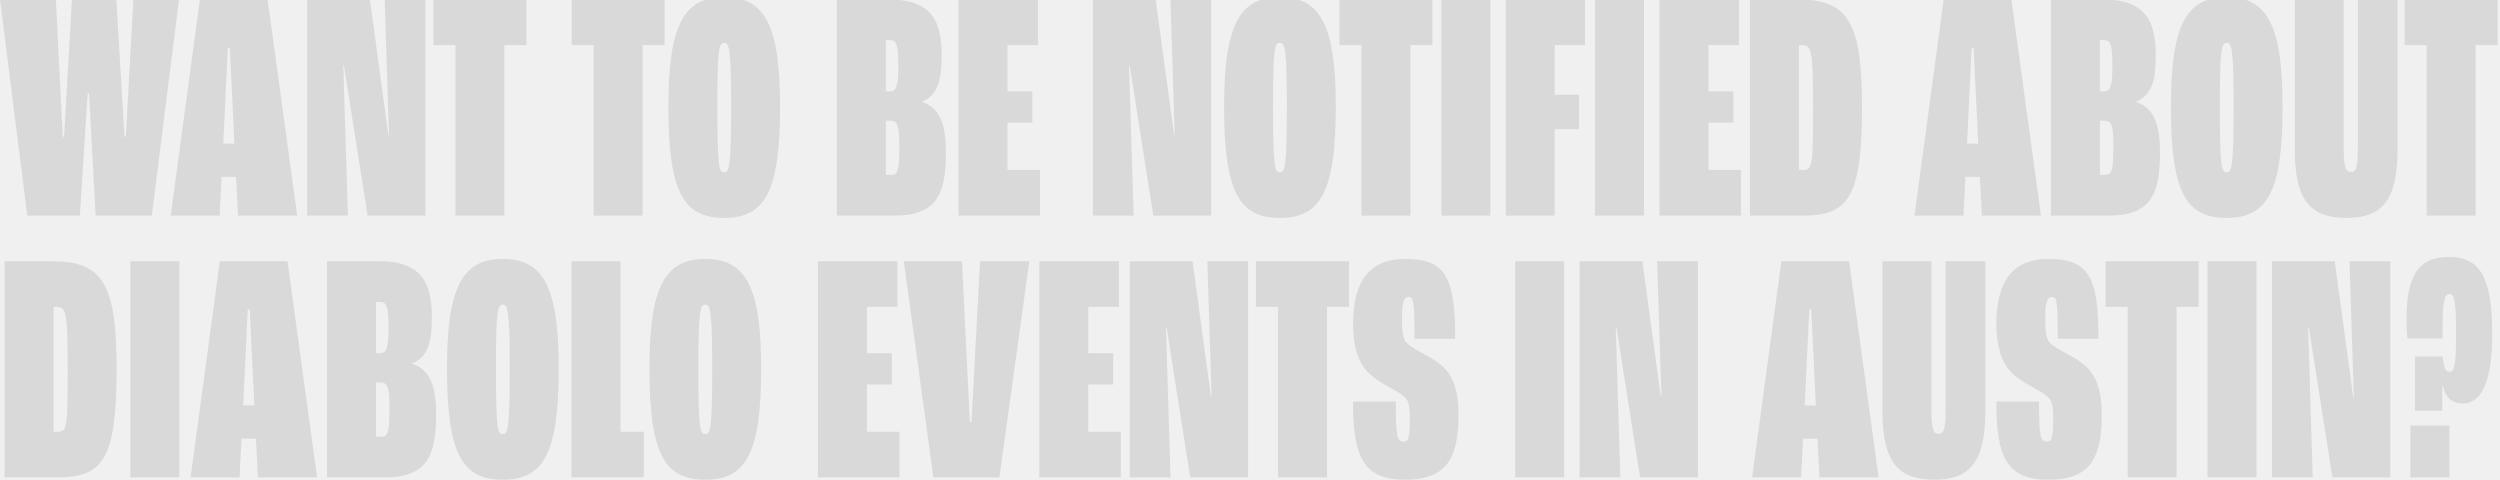
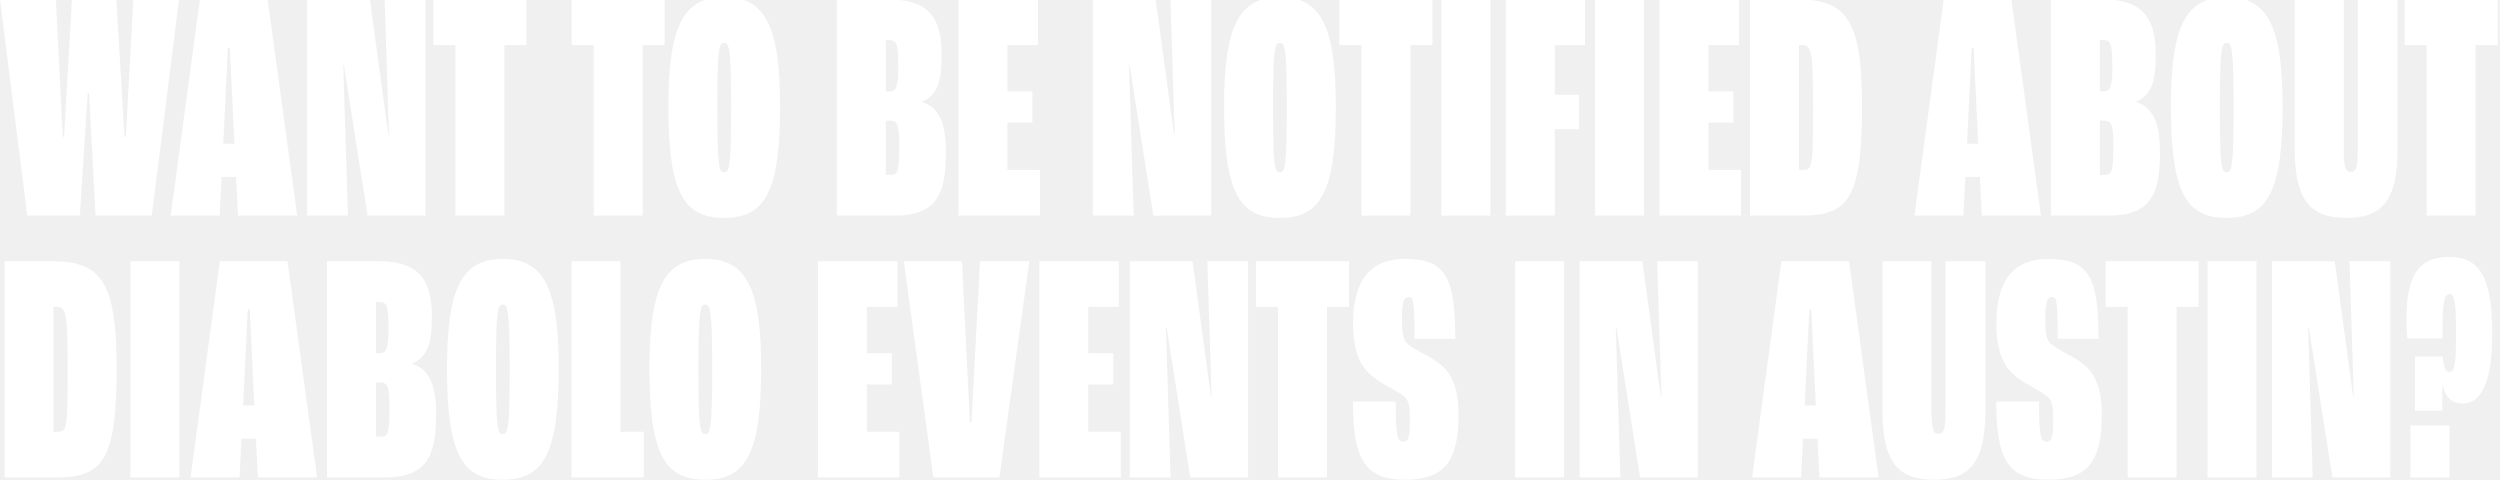
<svg xmlns="http://www.w3.org/2000/svg" width="974" height="187" viewBox="0 0 974 187" fill="none">
-   <path d="M10.624 84L-4.78029e-05 -0.224H21.76L24.448 53.28H24.96L28.032 -0.224H45.312L48.512 53.28H49.024L51.968 -0.224H69.76L59.136 84H37.248L34.688 36.256H34.176L31.104 84H10.624ZM92.743 84L91.975 68.896H86.343L85.575 84H66.503L77.895 -0.224H104.263L115.783 84H92.743ZM86.983 55.968H91.335L89.543 18.592H88.775L86.983 55.968ZM119.667 84V-0.224H144.115L151.283 52.512H151.539L149.875 -0.224H165.747V84H143.219L134.003 25.504H133.747L135.539 84H119.667ZM177.433 84V17.568H168.857V-0.224H205.081V17.568H196.505V84H177.433ZM231.308 84V17.568H222.732V-0.224H258.956V17.568H250.38V84H231.308ZM282.162 84.896C266.29 84.896 260.402 74.912 260.402 41.504C260.402 10.016 266.29 -1.12 282.162 -1.12C298.034 -1.12 303.922 10.016 303.922 41.504C303.922 74.4 298.162 84.896 282.162 84.896ZM282.162 67.104C284.082 67.104 284.85 65.312 284.85 41.504C284.85 18.848 284.082 16.672 282.162 16.672C280.114 16.672 279.474 18.848 279.474 41.504C279.474 65.312 280.114 67.104 282.162 67.104ZM326.042 84V-0.224H346.266C363.418 -0.224 366.874 8.864 366.874 21.536C366.874 30.496 365.722 37.024 359.194 39.584V39.712C366.874 42.144 368.538 49.952 368.538 59.424C368.538 75.808 364.826 84 348.442 84H326.042ZM345.114 35.616H346.522C349.21 35.616 349.978 33.824 349.978 26.016C349.978 17.696 349.466 15.648 346.65 15.648H345.114V35.616ZM345.114 68.128H347.034C349.722 68.128 350.362 66.976 350.362 56.736C350.362 48.928 349.722 47.008 346.778 47.008H345.114V68.128ZM373.417 84V-0.224H404.393V17.568H392.489V35.616H402.217V47.776H392.489V66.208H405.161V84H373.417ZM425.792 84V-0.224H450.24L457.408 52.512H457.664L456 -0.224H471.872V84H449.344L440.128 25.504H439.872L441.664 84H425.792ZM498.662 84.896C482.79 84.896 476.902 74.912 476.902 41.504C476.902 10.016 482.79 -1.12 498.662 -1.12C514.534 -1.12 520.422 10.016 520.422 41.504C520.422 74.4 514.662 84.896 498.662 84.896ZM498.662 67.104C500.582 67.104 501.35 65.312 501.35 41.504C501.35 18.848 500.582 16.672 498.662 16.672C496.614 16.672 495.974 18.848 495.974 41.504C495.974 65.312 496.614 67.104 498.662 67.104ZM530.433 84V17.568H521.857V-0.224H558.081V17.568H549.505V84H530.433ZM561.551 84V-0.224H580.623V84H561.551ZM586.667 84V-0.224H617.515V17.568H605.739V36.896H615.211V50.336H605.739V84H586.667ZM621.426 84V-0.224H640.498V84H621.426ZM646.542 84V-0.224H677.518V17.568H665.614V35.616H675.342V47.776H665.614V66.208H678.286V84H646.542ZM681.792 84V-0.224H700.48C720.064 -0.224 725.44 8.864 725.44 41.632C725.44 77.472 719.936 84 702.016 84H681.792ZM700.864 66.208H702.528C706.112 66.208 706.368 64.8 706.368 41.632C706.368 19.616 705.728 17.568 702.144 17.568H700.864V66.208ZM772.118 84L771.35 68.896H765.718L764.95 84H745.878L757.27 -0.224H783.638L795.158 84H772.118ZM766.358 55.968H770.71L768.918 18.592H768.15L766.358 55.968ZM799.042 84V-0.224H819.266C836.418 -0.224 839.874 8.864 839.874 21.536C839.874 30.496 838.722 37.024 832.194 39.584V39.712C839.874 42.144 841.538 49.952 841.538 59.424C841.538 75.808 837.826 84 821.442 84H799.042ZM818.114 35.616H819.522C822.21 35.616 822.978 33.824 822.978 26.016C822.978 17.696 822.466 15.648 819.65 15.648H818.114V35.616ZM818.114 68.128H820.034C822.722 68.128 823.362 66.976 823.362 56.736C823.362 48.928 822.722 47.008 819.778 47.008H818.114V68.128ZM867.537 84.896C851.665 84.896 845.777 74.912 845.777 41.504C845.777 10.016 851.665 -1.12 867.537 -1.12C883.409 -1.12 889.297 10.016 889.297 41.504C889.297 74.4 883.537 84.896 867.537 84.896ZM867.537 67.104C869.457 67.104 870.225 65.312 870.225 41.504C870.225 18.848 869.457 16.672 867.537 16.672C865.489 16.672 864.849 18.848 864.849 41.504C864.849 65.312 865.489 67.104 867.537 67.104ZM914.132 84.896C901.46 84.896 894.036 79.52 894.036 58.4V-0.224H913.108V58.272C913.108 66.208 914.26 66.976 915.924 66.976C917.588 66.976 918.612 66.208 918.612 58.272V-0.224H934.1V58.4C934.1 79.52 926.804 84.896 914.132 84.896ZM945.433 84V17.568H936.857V-0.224H973.081V17.568H964.505V84H945.433ZM1.792 186V101.776H20.48C40.064 101.776 45.44 110.864 45.44 143.632C45.44 179.472 39.936 186 22.016 186H1.792ZM20.864 168.208H22.528C26.112 168.208 26.368 166.8 26.368 143.632C26.368 121.616 25.728 119.568 22.144 119.568H20.864V168.208ZM50.801 186V101.776H69.873V186H50.801ZM100.493 186L99.725 170.896H94.093L93.325 186H74.253L85.645 101.776H112.013L123.533 186H100.493ZM94.733 157.968H99.085L97.293 120.592H96.525L94.733 157.968ZM127.417 186V101.776H147.641C164.793 101.776 168.249 110.864 168.249 123.536C168.249 132.496 167.097 139.024 160.569 141.584V141.712C168.249 144.144 169.913 151.952 169.913 161.424C169.913 177.808 166.201 186 149.817 186H127.417ZM146.489 137.616H147.897C150.585 137.616 151.353 135.824 151.353 128.016C151.353 119.696 150.841 117.648 148.025 117.648H146.489V137.616ZM146.489 170.128H148.409C151.097 170.128 151.737 168.976 151.737 158.736C151.737 150.928 151.097 149.008 148.153 149.008H146.489V170.128ZM195.912 186.896C180.04 186.896 174.152 176.912 174.152 143.504C174.152 112.016 180.04 100.88 195.912 100.88C211.784 100.88 217.672 112.016 217.672 143.504C217.672 176.4 211.912 186.896 195.912 186.896ZM195.912 169.104C197.832 169.104 198.6 167.312 198.6 143.504C198.6 120.848 197.832 118.672 195.912 118.672C193.864 118.672 193.224 120.848 193.224 143.504C193.224 167.312 193.864 169.104 195.912 169.104ZM222.667 186V101.776H241.739V168.208H250.827V186H222.667ZM274.787 186.896C258.915 186.896 253.027 176.912 253.027 143.504C253.027 112.016 258.915 100.88 274.787 100.88C290.659 100.88 296.547 112.016 296.547 143.504C296.547 176.4 290.787 186.896 274.787 186.896ZM274.787 169.104C276.707 169.104 277.475 167.312 277.475 143.504C277.475 120.848 276.707 118.672 274.787 118.672C272.739 118.672 272.099 120.848 272.099 143.504C272.099 167.312 272.739 169.104 274.787 169.104ZM318.667 186V101.776H349.643V119.568H337.739V137.616H347.467V149.776H337.739V168.208H350.411V186H318.667ZM363.645 186L352.125 101.776H374.781L377.853 164.496H378.493L381.821 101.776H401.021L389.373 186H363.645ZM404.917 186V101.776H435.893V119.568H423.989V137.616H433.717V149.776H423.989V168.208H436.661V186H404.917ZM440.167 186V101.776H464.615L471.783 154.512H472.039L470.375 101.776H486.247V186H463.719L454.503 127.504H454.247L456.039 186H440.167ZM497.933 186V119.568H489.357V101.776H525.581V119.568H517.005V186H497.933ZM547.367 186.896C530.983 186.896 527.143 177.808 527.143 156.432H543.783C543.783 169.872 544.295 172.048 546.727 172.048C548.647 172.048 549.287 170.768 549.287 163.216C549.287 158.096 548.775 156.304 547.495 154.896C546.215 153.616 543.655 152.208 540.967 150.672C538.535 149.392 534.823 147.216 532.263 144.272C529.447 141.2 527.143 135.312 527.143 126.096C527.143 108.56 534.439 100.88 547.367 100.88C563.239 100.88 566.951 107.92 566.951 131.984H551.079C551.079 117.392 550.695 115.728 548.903 115.728C546.983 115.728 546.215 117.392 546.215 124.048C546.215 129.936 546.727 132.368 548.135 133.648C549.287 134.928 552.231 136.592 555.431 138.256C558.759 140.048 562.215 142.352 564.135 145.04C566.951 149.008 568.231 154 568.231 161.808C568.231 180.24 562.215 186.896 547.367 186.896ZM590.301 186V101.776H609.373V186H590.301ZM615.417 186V101.776H639.865L647.033 154.512H647.289L645.625 101.776H661.497V186H638.969L629.753 127.504H629.497L631.289 186H615.417ZM708.868 186L708.1 170.896H702.468L701.7 186H682.628L694.02 101.776H720.388L731.908 186H708.868ZM703.108 157.968H707.46L705.668 120.592H704.9L703.108 157.968ZM753.507 186.896C740.835 186.896 733.411 181.52 733.411 160.4V101.776H752.483V160.272C752.483 168.208 753.635 168.976 755.299 168.976C756.963 168.976 757.987 168.208 757.987 160.272V101.776H773.475V160.4C773.475 181.52 766.179 186.896 753.507 186.896ZM797.992 186.896C781.608 186.896 777.768 177.808 777.768 156.432H794.408C794.408 169.872 794.92 172.048 797.352 172.048C799.272 172.048 799.912 170.768 799.912 163.216C799.912 158.096 799.4 156.304 798.12 154.896C796.84 153.616 794.28 152.208 791.592 150.672C789.16 149.392 785.448 147.216 782.888 144.272C780.072 141.2 777.768 135.312 777.768 126.096C777.768 108.56 785.064 100.88 797.992 100.88C813.864 100.88 817.576 107.92 817.576 131.984H801.704C801.704 117.392 801.32 115.728 799.528 115.728C797.608 115.728 796.84 117.392 796.84 124.048C796.84 129.936 797.352 132.368 798.76 133.648C799.912 134.928 802.856 136.592 806.056 138.256C809.384 140.048 812.84 142.352 814.76 145.04C817.576 149.008 818.856 154 818.856 161.808C818.856 180.24 812.84 186.896 797.992 186.896ZM828.933 186V119.568H820.357V101.776H856.581V119.568H848.005V186H828.933ZM860.051 186V101.776H879.123V186H860.051ZM885.167 186V101.776H909.615L916.783 154.512H917.039L915.375 101.776H931.247V186H908.719L899.503 127.504H899.247L901.039 186H885.167ZM940.885 160.016V138.896H951.637C952.021 142.736 952.661 144.912 954.325 144.912C956.245 144.912 956.885 142.096 956.885 130.704C956.885 117.776 956.373 114.576 954.325 114.576C952.533 114.576 951.637 116.88 951.637 126.864V131.856H937.941C937.685 130.064 937.557 127.12 937.557 124.304C937.557 105.488 943.573 100.112 954.197 100.112C965.973 100.112 970.965 107.664 970.965 129.936C970.965 149.904 966.229 157.2 959.573 157.2C954.581 157.2 952.661 154.128 951.637 150.16H951.509V160.016H940.885ZM939.093 186V165.776H954.325V186H939.093Z" fill="#D9D9D9" />
+   <path d="M10.624 84L-4.78029e-05 -0.224H21.76L24.448 53.28H24.96L28.032 -0.224H45.312L48.512 53.28H49.024L51.968 -0.224H69.76L59.136 84H37.248L34.688 36.256H34.176L31.104 84H10.624ZM92.743 84L91.975 68.896H86.343L85.575 84H66.503L77.895 -0.224H104.263L115.783 84H92.743ZM86.983 55.968H91.335L89.543 18.592H88.775L86.983 55.968ZM119.667 84V-0.224H144.115L151.283 52.512H151.539L149.875 -0.224H165.747V84H143.219L134.003 25.504H133.747L135.539 84H119.667ZM177.433 84V17.568H168.857V-0.224H205.081V17.568H196.505V84H177.433ZM231.308 84V17.568H222.732V-0.224H258.956V17.568H250.38V84H231.308ZM282.162 84.896C266.29 84.896 260.402 74.912 260.402 41.504C260.402 10.016 266.29 -1.12 282.162 -1.12C298.034 -1.12 303.922 10.016 303.922 41.504C303.922 74.4 298.162 84.896 282.162 84.896ZM282.162 67.104C284.082 67.104 284.85 65.312 284.85 41.504C284.85 18.848 284.082 16.672 282.162 16.672C280.114 16.672 279.474 18.848 279.474 41.504C279.474 65.312 280.114 67.104 282.162 67.104ZM326.042 84V-0.224H346.266C363.418 -0.224 366.874 8.864 366.874 21.536C366.874 30.496 365.722 37.024 359.194 39.584V39.712C366.874 42.144 368.538 49.952 368.538 59.424C368.538 75.808 364.826 84 348.442 84H326.042ZM345.114 35.616H346.522C349.21 35.616 349.978 33.824 349.978 26.016C349.978 17.696 349.466 15.648 346.65 15.648H345.114V35.616ZM345.114 68.128H347.034C349.722 68.128 350.362 66.976 350.362 56.736C350.362 48.928 349.722 47.008 346.778 47.008H345.114V68.128ZM373.417 84V-0.224H404.393V17.568H392.489V35.616H402.217V47.776H392.489V66.208H405.161V84H373.417ZM425.792 84V-0.224H450.24L457.408 52.512H457.664L456 -0.224H471.872V84H449.344L440.128 25.504H439.872L441.664 84H425.792ZM498.662 84.896C482.79 84.896 476.902 74.912 476.902 41.504C476.902 10.016 482.79 -1.12 498.662 -1.12C514.534 -1.12 520.422 10.016 520.422 41.504C520.422 74.4 514.662 84.896 498.662 84.896ZM498.662 67.104C500.582 67.104 501.35 65.312 501.35 41.504C501.35 18.848 500.582 16.672 498.662 16.672C496.614 16.672 495.974 18.848 495.974 41.504C495.974 65.312 496.614 67.104 498.662 67.104ZM530.433 84V17.568H521.857V-0.224H558.081V17.568H549.505V84H530.433ZM561.551 84V-0.224H580.623V84H561.551ZM586.667 84V-0.224H617.515V17.568H605.739V36.896H615.211V50.336H605.739V84H586.667ZM621.426 84V-0.224H640.498V84H621.426ZM646.542 84V-0.224H677.518V17.568H665.614V35.616H675.342V47.776H665.614V66.208H678.286V84H646.542ZM681.792 84V-0.224H700.48C720.064 -0.224 725.44 8.864 725.44 41.632C725.44 77.472 719.936 84 702.016 84H681.792ZM700.864 66.208H702.528C706.112 66.208 706.368 64.8 706.368 41.632C706.368 19.616 705.728 17.568 702.144 17.568H700.864V66.208ZM772.118 84L771.35 68.896H765.718L764.95 84H745.878L757.27 -0.224H783.638L795.158 84H772.118ZM766.358 55.968H770.71L768.918 18.592H768.15L766.358 55.968ZM799.042 84V-0.224H819.266C836.418 -0.224 839.874 8.864 839.874 21.536C839.874 30.496 838.722 37.024 832.194 39.584V39.712C839.874 42.144 841.538 49.952 841.538 59.424C841.538 75.808 837.826 84 821.442 84H799.042ZM818.114 35.616H819.522C822.21 35.616 822.978 33.824 822.978 26.016C822.978 17.696 822.466 15.648 819.65 15.648H818.114V35.616ZM818.114 68.128H820.034C822.722 68.128 823.362 66.976 823.362 56.736C823.362 48.928 822.722 47.008 819.778 47.008H818.114V68.128ZM867.537 84.896C851.665 84.896 845.777 74.912 845.777 41.504C845.777 10.016 851.665 -1.12 867.537 -1.12C883.409 -1.12 889.297 10.016 889.297 41.504C889.297 74.4 883.537 84.896 867.537 84.896ZM867.537 67.104C869.457 67.104 870.225 65.312 870.225 41.504C870.225 18.848 869.457 16.672 867.537 16.672C865.489 16.672 864.849 18.848 864.849 41.504C864.849 65.312 865.489 67.104 867.537 67.104ZM914.132 84.896C901.46 84.896 894.036 79.52 894.036 58.4V-0.224H913.108V58.272C913.108 66.208 914.26 66.976 915.924 66.976C917.588 66.976 918.612 66.208 918.612 58.272V-0.224H934.1V58.4C934.1 79.52 926.804 84.896 914.132 84.896ZM945.433 84V17.568H936.857V-0.224H973.081V17.568H964.505V84H945.433ZM1.792 186V101.776H20.48C40.064 101.776 45.44 110.864 45.44 143.632C45.44 179.472 39.936 186 22.016 186H1.792ZM20.864 168.208H22.528C26.112 168.208 26.368 166.8 26.368 143.632C26.368 121.616 25.728 119.568 22.144 119.568H20.864V168.208ZM50.801 186V101.776H69.873V186H50.801ZM100.493 186L99.725 170.896H94.093L93.325 186H74.253L85.645 101.776H112.013L123.533 186H100.493ZM94.733 157.968H99.085L97.293 120.592H96.525L94.733 157.968ZM127.417 186V101.776H147.641C164.793 101.776 168.249 110.864 168.249 123.536C168.249 132.496 167.097 139.024 160.569 141.584V141.712C168.249 144.144 169.913 151.952 169.913 161.424C169.913 177.808 166.201 186 149.817 186H127.417ZM146.489 137.616H147.897C150.585 137.616 151.353 135.824 151.353 128.016C151.353 119.696 150.841 117.648 148.025 117.648H146.489V137.616ZM146.489 170.128H148.409C151.097 170.128 151.737 168.976 151.737 158.736C151.737 150.928 151.097 149.008 148.153 149.008H146.489V170.128ZM195.912 186.896C180.04 186.896 174.152 176.912 174.152 143.504C174.152 112.016 180.04 100.88 195.912 100.88C211.784 100.88 217.672 112.016 217.672 143.504C217.672 176.4 211.912 186.896 195.912 186.896ZM195.912 169.104C197.832 169.104 198.6 167.312 198.6 143.504C198.6 120.848 197.832 118.672 195.912 118.672C193.864 118.672 193.224 120.848 193.224 143.504C193.224 167.312 193.864 169.104 195.912 169.104ZM222.667 186V101.776H241.739V168.208H250.827V186H222.667ZM274.787 186.896C258.915 186.896 253.027 176.912 253.027 143.504C253.027 112.016 258.915 100.88 274.787 100.88C290.659 100.88 296.547 112.016 296.547 143.504C296.547 176.4 290.787 186.896 274.787 186.896ZM274.787 169.104C276.707 169.104 277.475 167.312 277.475 143.504C277.475 120.848 276.707 118.672 274.787 118.672C272.739 118.672 272.099 120.848 272.099 143.504C272.099 167.312 272.739 169.104 274.787 169.104ZM318.667 186V101.776H349.643V119.568H337.739V137.616H347.467V149.776H337.739V168.208H350.411V186H318.667ZM363.645 186L352.125 101.776H374.781L377.853 164.496H378.493L381.821 101.776H401.021L389.373 186H363.645ZM404.917 186V101.776H435.893V119.568H423.989V137.616H433.717V149.776H423.989V168.208H436.661V186H404.917ZM440.167 186V101.776H464.615L471.783 154.512H472.039L470.375 101.776H486.247V186H463.719L454.503 127.504H454.247L456.039 186H440.167ZM497.933 186V119.568H489.357V101.776H525.581V119.568H517.005V186H497.933ZM547.367 186.896C530.983 186.896 527.143 177.808 527.143 156.432H543.783C543.783 169.872 544.295 172.048 546.727 172.048C548.647 172.048 549.287 170.768 549.287 163.216C549.287 158.096 548.775 156.304 547.495 154.896C546.215 153.616 543.655 152.208 540.967 150.672C538.535 149.392 534.823 147.216 532.263 144.272C529.447 141.2 527.143 135.312 527.143 126.096C527.143 108.56 534.439 100.88 547.367 100.88C563.239 100.88 566.951 107.92 566.951 131.984H551.079C551.079 117.392 550.695 115.728 548.903 115.728C546.983 115.728 546.215 117.392 546.215 124.048C546.215 129.936 546.727 132.368 548.135 133.648C549.287 134.928 552.231 136.592 555.431 138.256C558.759 140.048 562.215 142.352 564.135 145.04C566.951 149.008 568.231 154 568.231 161.808C568.231 180.24 562.215 186.896 547.367 186.896ZM590.301 186V101.776H609.373V186H590.301ZM615.417 186V101.776H639.865L647.033 154.512H647.289L645.625 101.776H661.497V186H638.969L629.753 127.504H629.497L631.289 186H615.417ZM708.868 186L708.1 170.896H702.468L701.7 186H682.628L694.02 101.776H720.388L731.908 186H708.868ZM703.108 157.968H707.46L705.668 120.592H704.9L703.108 157.968ZM753.507 186.896C740.835 186.896 733.411 181.52 733.411 160.4V101.776H752.483V160.272C752.483 168.208 753.635 168.976 755.299 168.976C756.963 168.976 757.987 168.208 757.987 160.272V101.776H773.475V160.4C773.475 181.52 766.179 186.896 753.507 186.896ZM797.992 186.896C781.608 186.896 777.768 177.808 777.768 156.432H794.408C794.408 169.872 794.92 172.048 797.352 172.048C799.272 172.048 799.912 170.768 799.912 163.216C799.912 158.096 799.4 156.304 798.12 154.896C796.84 153.616 794.28 152.208 791.592 150.672C789.16 149.392 785.448 147.216 782.888 144.272C780.072 141.2 777.768 135.312 777.768 126.096C777.768 108.56 785.064 100.88 797.992 100.88C813.864 100.88 817.576 107.92 817.576 131.984H801.704C801.704 117.392 801.32 115.728 799.528 115.728C797.608 115.728 796.84 117.392 796.84 124.048C796.84 129.936 797.352 132.368 798.76 133.648C799.912 134.928 802.856 136.592 806.056 138.256C809.384 140.048 812.84 142.352 814.76 145.04C817.576 149.008 818.856 154 818.856 161.808C818.856 180.24 812.84 186.896 797.992 186.896ZM828.933 186V119.568H820.357V101.776H856.581V119.568H848.005V186H828.933ZM860.051 186V101.776H879.123V186H860.051ZM885.167 186V101.776H909.615L916.783 154.512H917.039L915.375 101.776H931.247V186H908.719L899.503 127.504H899.247L901.039 186H885.167ZM940.885 160.016V138.896H951.637C952.021 142.736 952.661 144.912 954.325 144.912C956.245 144.912 956.885 142.096 956.885 130.704C956.885 117.776 956.373 114.576 954.325 114.576C952.533 114.576 951.637 116.88 951.637 126.864V131.856H937.941C937.685 130.064 937.557 127.12 937.557 124.304C937.557 105.488 943.573 100.112 954.197 100.112C965.973 100.112 970.965 107.664 970.965 129.936C970.965 149.904 966.229 157.2 959.573 157.2C954.581 157.2 952.661 154.128 951.637 150.16H951.509V160.016H940.885ZM939.093 186V165.776H954.325V186H939.093Z" fill="white" />
</svg>
